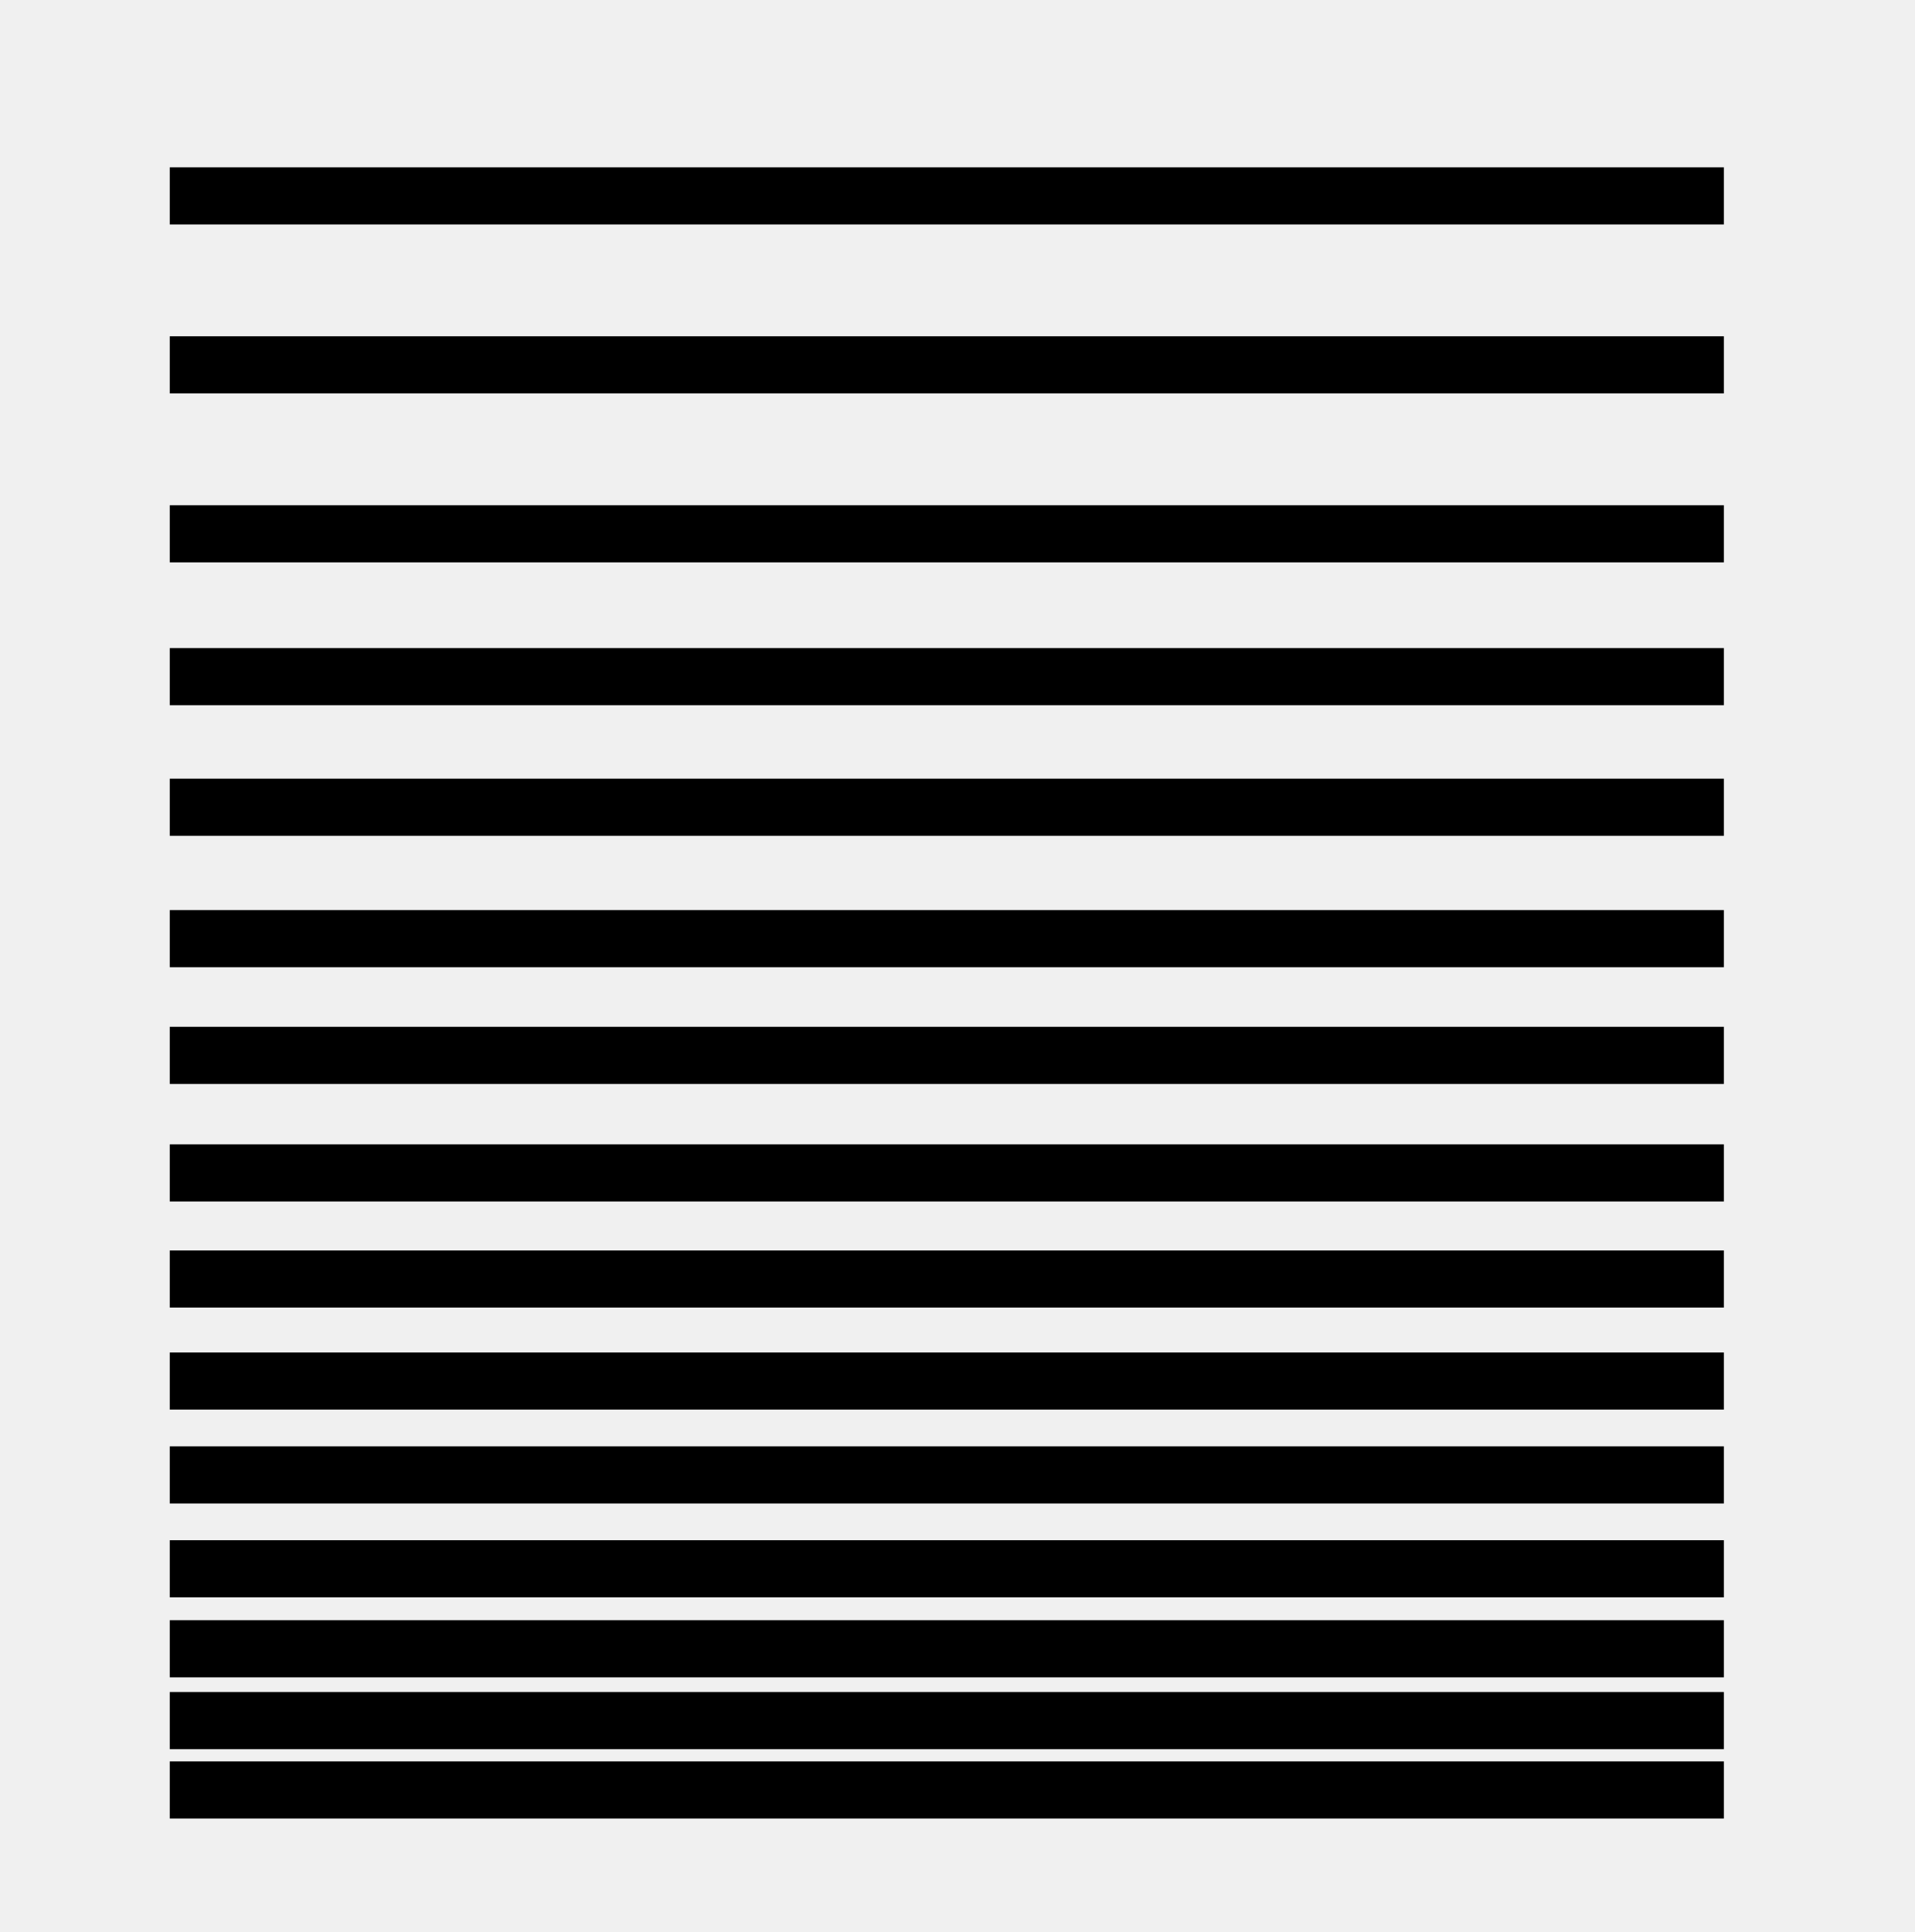
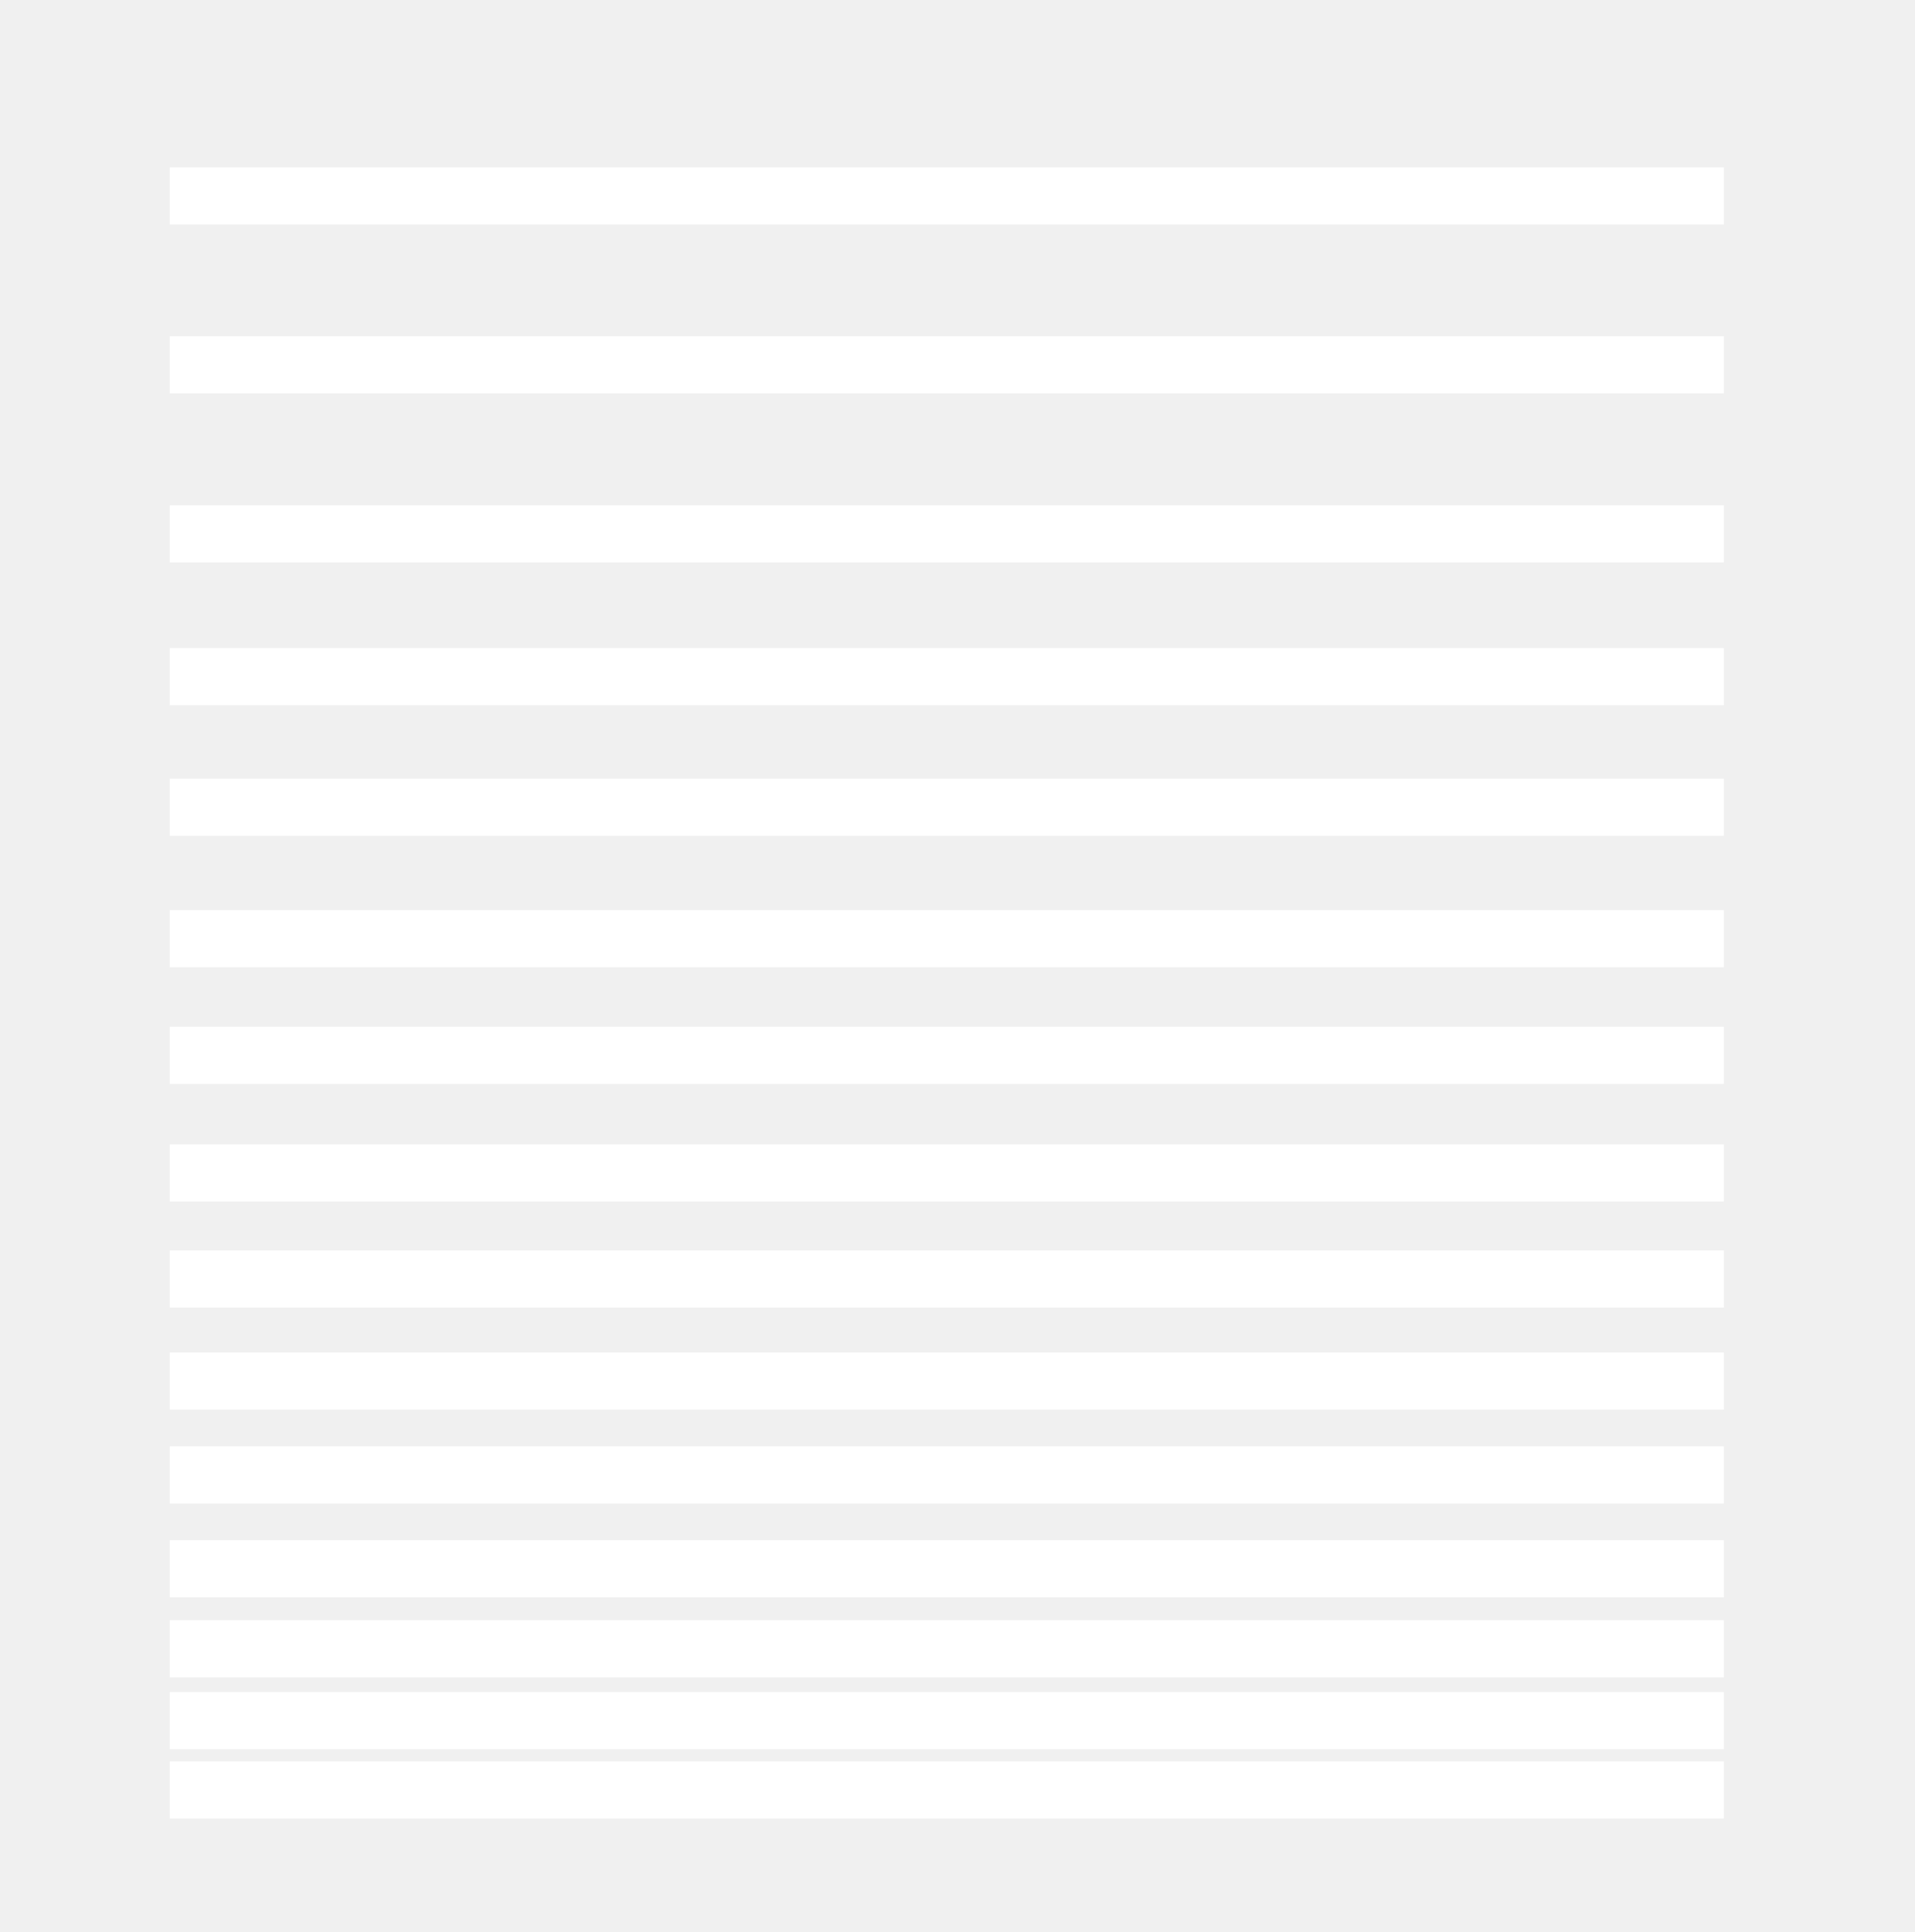
<svg xmlns="http://www.w3.org/2000/svg" version="1.1" viewBox="0 0 23.46 23.67">
  <defs>
    <style>
      .st0 {
        stroke-width: .5px;
      }

      .st0, .st1, .st2, .st3, .st4, .st5, .st6, .st7, .st8, .st9, .st10, .st11, .st12, .st13 {
-         stroke: #000;
+         stroke: #FFFFFF;
        stroke-miterlimit: 10;
      }

      .st0, .st1, .st2, .st4, .st5, .st8, .st9, .st10, .st11, .st12, .st13 {
        fill: none;
      }

      .st2 {
        stroke-dasharray: 3;
      }

      .st2, .st11, .st12, .st13 {
        stroke-width: 1.5px;
      }

      .st3, .st9 {
        stroke-width: .25px;
      }

      .st4, .st7, .st10 {
        stroke-width: .75px;
      }

      .st5 {
        stroke-dasharray: 2;
      }

      .st8 {
        stroke-width: 2px;
      }

      .st10 {
        stroke-dasharray: 1.94 1.94;
      }

      .st14 {
        display: none;
      }

      .st12 {
        stroke-dasharray: 4.64 4.64;
      }

      .st13 {
        stroke-dasharray: 3.3 3.3;
      }
    </style>
  </defs>
  <g id="move" class="st14">
    <g>
      <polygon points="11.93 0 8.93 4.72 14.6 4.72 11.93 0" />
      <polygon points="11.6 23.67 14.6 18.95 8.93 18.95 11.6 23.67" />
      <polygon points="23.21 11.66 18.43 8.69 18.43 14.31 23.21 11.66" />
      <polygon points="0 11.34 4.77 14.31 4.77 8.69 0 11.34" />
      <g>
        <rect x="10.98" y="1.69" width="1.56" height="19.62" />
        <rect x="1.85" y="10.72" width="19.83" height="1.55" />
      </g>
    </g>
  </g>
  <g id="crop" class="st14">
    <polyline class="st8" points="7.17 4.82 18.26 4.82 18.26 22.42" />
    <polyline class="st8" points="15.71 18.35 4.62 18.35 4.62 1.25" />
    <line class="st8" x1="20.76" y1="18.35" x2="23.13" y2="18.35" />
    <line class="st8" x1=".08" y1="4.82" x2="2.44" y2="4.82" />
  </g>
  <g id="select_x5F_rect" class="st14">
    <g>
      <polyline class="st11" points="21.07 16.79 21.07 19.29 18.57 19.29" />
      <line class="st12" x1="13.92" y1="19.29" x2="6.96" y2="19.29" />
      <polyline class="st11" points="4.64 19.29 2.14 19.29 2.14 16.79" />
      <line class="st13" x1="2.14" y1="13.49" x2="2.14" y2="8.53" />
      <polyline class="st11" points="2.14 6.88 2.14 4.38 4.64 4.38" />
      <line class="st12" x1="9.28" y1="4.38" x2="16.24" y2="4.38" />
      <polyline class="st11" points="18.57 4.38 21.07 4.38 21.07 6.88" />
      <line class="st13" x1="21.07" y1="10.18" x2="21.07" y2="15.14" />
    </g>
  </g>
  <g id="select_x5F_ellipse" class="st14">
    <circle class="st2" cx="11.6" cy="11.84" r="10.51" />
  </g>
  <g id="lasso_x5F_free" class="st14">
    <path class="st1" d="M5.38,22.74s1.67-.88,1.49-4.04S1.07,14.13,1.78,8.24,10.66.85,14.61.85s9.85,3.34,8,8c-1.85,4.66-5.89,6.77-13.19,7.47" />
    <path class="st1" d="M5.65,19.05s-4.66.79-5.1-2.81,2.81-3.6,5.1-3.34,6.33,4.48,0,6.15Z" />
  </g>
  <g id="lasso_x5F_poly" class="st14">
    <polygon class="st1" points="7.36 15.84 1.23 2.99 14.31 10.42 21.98 6.35 18.5 16.79 7.36 15.84" />
    <path class="st1" d="M1.23,19.54s3.7-4.78,4.92-6.22,3.05-1.03,3.64-.26.83,1.78,0,2.89-4.02,6.01-4.02,6.01" />
  </g>
  <g id="magic_x5F_wand" class="st14">
    <rect class="st1" x="8.77" y="3.95" width="2.83" height="19.14" rx="1.41" ry="1.41" transform="translate(12.23 -3.28) rotate(43.92)" />
    <rect class="st6" x="6.28" y="10.13" width="2.83" height="11.96" rx="1.41" ry="1.41" transform="translate(13.32 -.83) rotate(43.92)" />
    <path d="M8.64,2.23c.83,1.67.96,2.17,2.96,2.96-1.96.96-2.13,1.63-2.88,2.88-.79-1.75-1.17-1.92-2.79-2.79,1.33-.54,2.13-1,2.71-3.04Z" />
    <path d="M20.31,9.04c.39.79.45,1.03,1.4,1.4-.93.45-1.01.77-1.36,1.36-.37-.83-.55-.91-1.32-1.32.63-.26,1.01-.47,1.28-1.44Z" />
    <path d="M20.14,2.04c.01,1.13-.05,1.44.84,2.41-1.33,0-1.6.33-2.34.81.03-1.17-.13-1.36-.79-2.27.87.06,1.43.02,2.29-.95Z" />
  </g>
  <g id="lasso_x5F_magnetic" class="st14">
    <polygon class="st1" points="7.36 16.19 1.23 3.35 14.31 10.78 21.98 6.71 18.5 17.14 7.36 16.19" />
    <path class="st1" d="M1.23,19.89s3.7-4.78,4.92-6.22,3.05-1.03,3.64-.26.83,1.78,0,2.89-4.02,6.01-4.02,6.01" />
    <g>
      <path class="st4" d="M11.43.74S20.15.03,19.15,5.32s-8.81,1.57-8.81,1.57l.75-1.32s6.23,3.32,6.81-.38-6.31-3.24-6.31-3.24l-.15-1.22Z" />
      <path d="M13.2.73s6.98-.02,5.94,4.59-6.86,2.18-6.86,2.18l.39-1.22s4.64,2.61,5.23-1.08-4.54-3.27-4.54-3.27l-.15-1.2Z" />
    </g>
  </g>
  <g id="select_x5F_quick" class="st14">
    <g>
      <path d="M12.32,20.47s.84-.33,1.14-1.32-.11-2.37,1.82-4.55c1.66-1.29,2.95-.54,3.56-.03s1.5,2.28-.87,4.76c-3.08,2.41-5.65,1.14-5.65,1.14Z" />
      <path d="M18.53,13.03s1.35.1,1.69,1.52c2.19-2.6,3.05-3.63,3.05-3.63l-1.61-1.38-3.13,3.48Z" />
    </g>
    <path class="st5" d="M16.31,11.73c5.88,6.35-3.43,8.12-7.66,8.12S.99,16.21.99,11.73,4.42,3.6,8.65,3.6s1.78,1.78,7.66,8.12Z" />
  </g>
  <g id="remove_x5F_bg" class="st14">
    <rect x="1" y="5.67" width="4.35" height="4.35" />
    <rect x="5.35" y="10.02" width="4.35" height="4.35" />
    <rect x="9.71" y="5.67" width="4.35" height="4.35" />
    <rect x="14.06" y="10.02" width="4.35" height="4.35" />
    <rect x="18.41" y="5.67" width="4.35" height="4.35" />
    <rect x="9.71" y="14.38" width="4.35" height="4.35" />
    <rect x="1" y="14.38" width="4.35" height="4.35" />
    <rect x="18.41" y="14.38" width="4.35" height="4.35" />
  </g>
  <g id="brush" class="st14">
    <g>
      <path d="M3.86,21.17s.84-.33,1.14-1.32-.11-2.37,1.82-4.55c1.66-1.29,2.95-.54,3.56-.03s1.5,2.28-.87,4.76c-3.08,2.41-5.65,1.14-5.65,1.14Z" />
      <path d="M10.08,13.73s1.35.1,1.69,1.52c2.19-2.6,8.33-11.52,8.33-11.52l-.46-.65-9.56,10.64Z" />
    </g>
  </g>
  <g id="pencil" class="st14">
    <g>
      <rect class="st3" x="10.02" y="2.65" width="3.99" height="17.76" transform="translate(15 27.92) rotate(-144.13)" />
      <rect class="st3" x="16.29" y="1.62" width="3.99" height="2.49" transform="translate(31.42 15.91) rotate(-144.13)" />
      <polygon class="st9" points="4.3 22.21 8.05 20.27 4.96 18.03 4.3 22.21" />
    </g>
  </g>
  <g id="eraser" class="st14">
    <rect class="st1" x="7.97" y="2.39" width="7.02" height="16.5" transform="translate(11.97 26.29) rotate(-134.66)" />
    <rect class="st6" x="10.66" y="3.52" width="7.02" height="8.93" transform="translate(18.45 23.67) rotate(-134.66)" />
    <rect class="st6" x="3.14" y="18.94" width="17.59" height=".82" />
  </g>
  <g id="fill" class="st14">
    <g>
      <rect class="st1" x="5.94" y="5.29" width="9.96" height="13.31" transform="translate(11.16 -4.23) rotate(43.28)" />
      <circle cx="12.28" cy="9.91" r="1.69" />
      <path d="M20.36,11.7s1.69,1.04,1.56,3.42-1.97,2.55-2.72,2.47-1.65-1.36-1.03-2.54.97-.93,1.55-1.79.18-1.72.18-1.72c0,0,.16-.03.46.16Z" />
      <path class="st4" d="M8.12,7.66s-3.09-3.97-1.04-4.97,5.21,4.61,5.21,7.23" />
    </g>
  </g>
  <g id="gradient" class="st14">
    <rect class="st11" x="2.14" y="4.38" width="18.92" height="14.91" />
    <rect x="1.71" y="4.38" width="3.39" height="15.08" />
    <rect x="5.21" y="4.21" width="1.12" height="15.08" />
    <rect x="6.53" y="4.93" width="1.02" height="15.08" />
    <rect x="7.77" y="4.93" width=".92" height="15.08" />
    <rect x="8.89" y="4.8" width=".86" height="15.08" />
    <rect x="9.94" y="4.6" width=".62" height="15.08" />
    <rect x="10.84" y="4.6" width=".46" height="15.08" />
    <rect x="11.6" y="4.52" width=".35" height="15.08" />
    <rect x="12.23" y="4.8" width=".26" height="15.08" />
    <rect x="12.78" y="4.8" width=".22" height="15.08" />
    <rect x="13.21" y="4.8" width=".11" height="15.08" />
    <rect x="13.55" y="4.8" width=".03" height="15.08" />
  </g>
  <g id="eyedropper" class="st14">
    <path class="st1" d="M20.24,2.72h0c.76.72.79,1.91.08,2.66l-12.78,13.52-2.5,1.94c-.72.76-1.58,1.14-2.33.43h0c-.76-.72-.64-1.53.08-2.29l2.24-2.91L17.57,2.8c.72-.76,1.91-.79,2.66-.08Z" />
    <path class="st6" d="M14.57,1.22h3.77v9.12c0,1.04-.84,1.88-1.88,1.88h0c-1.04,0-1.88-.84-1.88-1.88V1.22h0Z" transform="translate(23.8 22.91) rotate(-136.62)" />
    <rect class="st6" x="8.41" y="7.83" width="11.04" height="3.13" transform="translate(17.6 25.79) rotate(-136.62)" />
  </g>
  <g id="clone_x5F_stamp" class="st14">
    <g>
      <path d="M2.33,15.72s1.59-1.42,7.54-1.13l.28-4.82s-3.35-.68-3.29-4.54S9.87,1.03,11.29,1.03s4.31.79,4.37,4.03c.06,3.23-1.87,4.54-2.84,4.76.17,2.84.34,4.65.34,4.65,0,0,6.52.17,7.71,1.25v3.91H2.33v-3.91Z" />
      <rect x="2.33" y="20.94" width="18.54" height="1.7" />
    </g>
  </g>
  <g id="sharpen" class="st14">
    <polygon points="2.33 22.64 20.87 22.64 11.6 1.03 2.33 22.64" />
  </g>
-   <g id="blur">
+   <g id="blur" fill="#FFFFFF">
    <rect x="2.08" y="7.94" width="19.04" height=".7" />
    <rect x="2.08" y="9.54" width="19.04" height=".7" />
    <rect x="2.08" y="11.15" width="19.04" height=".7" />
    <rect x="2.08" y="12.58" width="19.04" height=".7" />
    <rect x="2.08" y="14.02" width="19.04" height=".7" />
    <rect x="2.08" y="15.32" width="19.04" height=".7" />
    <rect x="2.08" y="16.57" width="19.04" height=".7" />
    <rect x="2.08" y="17.72" width="19.04" height=".7" />
    <rect x="2.08" y="18.87" width="19.04" height=".7" />
    <rect x="2.08" y="19.85" width="19.04" height=".7" />
    <rect x="2.08" y="20.73" width="19.04" height=".7" />
    <rect x="2.08" y="21.58" width="19.04" height=".7" />
    <rect x="2.08" y="2.05" width="19.04" height=".7" />
    <rect x="2.08" y="4.12" width="19.04" height=".7" />
    <rect x="2.08" y="6.19" width="19.04" height=".7" />
  </g>
  <g id="smudge" class="st14">
    <path d="M7.82,15.51s.11-3.27,0-4.37-2.08-4.68-2.31-5.6-.25-2.13-.16-2.37.51-.51.72-.47.72.87.81,1.14.58,1.14.58,1.14c0,0,.96,1.14,1.37,2.04s.83,1.3,1.07,1.72.31-.67,0-1.43-.56-.69-.56-.69c0,0,.22-.83,1.05-.78s1.81.78,2.01,1.23.58,1.46.69,1.72.2-.09.2-.09c0,0-.07-.78-.49-1.37.1-.31.83-.25,1.34.27s.81,1.12,1.01,1.81c.22.21.49-.12.43-.32s-.43-.53-.43-.53c0,0,.74-.09,1.14.34s.96,1.43,1.52,3.27.94,3.02,1.07,4.7.27,1.59.27,1.59c0,0,.83,1.28-.51,2.69s-3.81,1.72-4.25,1.77-1.79-.04-2.04-.22-.12-.31-.45-1.1-2.33-1.07-3.34-1.77c-.49-.18-1.46-.45-2.44-1.34-.96-1.77-1.1-2.46-1.48-3.11s.4-2.19.4-2.19l.04-1.25s.72-.16,1.16.4.78,1.28.72,1.77.27,1.05.83,1.41Z" />
    <path d="M17.39,4.58s-4.13-2.32-10.41-2.35c0-.76,0-1.48,0-1.48l-3.38,2.62,1.77,1.38s.22-.03.07-.24c-.35-.12-.7-.64-.72-.97-.05-.64.4-1.24,1.19-1.28s1.41.69,1.41,1.06-.37,1.21-.5,1.33,2.59-2.18,10.56-.07Z" />
  </g>
  <g id="burn" class="st14">
    <path d="M14.5,16.62s-.51.92-1.26,1.13-3.92.46-5.73-.71-2.97-2.23-5.09-2.65c-2.12-.42-1.2-1.3-1.19-1.37,0-.03,1.59-.53,2.63-.35s3.98,1.1,4.84.7c1.53-.71,1.42-1.87,1.03-2.73s-4.78-2.05-6.41-1.65c-1.28.31-.76,2.9-1.52,3.2-1.02.4-1.07.12-1.11.02-.14-.31-.23-.72-.17-1.22.15-1.31.07-4.79.34-5.23s1.3-.23,1.3-.23c0,0,0-.87.32-1.12s7.01-.19,7.01-.19c0,0,.98-.4,1.42-.21s.86.92,1.08,1.23,3.93,3.29,4.57,3.66,3.35,2.19,3.55,2.47,3,2.99,3,2.99l-5.27,5.01-3.34-2.76Z" />
  </g>
  <g id="dodge" class="st14">
    <g>
      <circle cx="15.81" cy="7.23" r="6.59" />
      <rect x="7.86" y="3.49" width="2.91" height="21.96" rx="1.46" ry="1.46" transform="translate(6.6 31.48) rotate(-138.13)" />
    </g>
  </g>
  <g id="healing_x5F_brush" class="st14">
    <g>
      <path d="M20.44,3.89c-1.21-.98-2.98-.79-3.96.42l-10.26,12.71c-.98,1.21-.79,2.98.42,3.96s2.98.79,3.96-.42l10.26-12.71c.98-1.21.79-2.98-.42-3.96ZM11.53,14.24l-1.12-.9,1.58-1.96,1.12.9-1.58,1.96ZM14.08,11.08l-1.12-.9,1.58-1.96,1.12.9-1.58,1.96ZM13.32,15.69l-1.12-.9,1.58-1.96,1.12.9-1.58,1.96ZM15.87,12.52l-1.12-.9,1.58-1.96,1.12.9-1.58,1.96Z" />
      <path class="st10" d="M12.71,17.07c-2.11,2.61-7.68-.71-8.66-4.81-.98-4.11,1.56-8.23,5.67-9.2,4.11-.98,11.86,3.07,8.68,7.01-3.18,3.94-4.3,5.29-5.69,7.01Z" />
    </g>
  </g>
  <g id="sponge" class="st14">
    <path class="st4" d="M20.76,12.1c0,4.96-8.26,13.01-9.07,8.98S2.62,17.06,2.62,12.1C2.62,8.22,7.73,1.35,10.3,1.32c.72,0,1.24.52,1.39,1.8.71,5.84,9.07,4.02,9.07,8.98Z" />
    <line class="st4" x1="4.12" y1="7.45" x2="4.11" y2="15.19" />
    <line class="st4" x1="5.79" y1="4.88" x2="5.77" y2="16.35" />
    <line class="st4" x1="7.47" y1="17.25" x2="7.49" y2="2.95" />
    <line class="st4" x1="9.6" y1="18.45" x2="9.36" y2="1.71" />
    <line class="st4" x1="11.69" y1="21.08" x2="11.51" y2="2.35" />
    <line class="st4" x1="13.54" y1="21.86" x2="13.39" y2="6.36" />
    <line class="st4" x1="15.7" y1="20.58" x2="15.57" y2="7.41" />
    <line class="st4" x1="17.61" y1="8.17" x2="17.72" y2="18.66" />
    <line class="st4" x1="19.41" y1="9.5" x2="19.48" y2="16.12" />
    <line class="st4" x1="11.94" y1="3.76" x2="6.72" y2="3.75" />
    <line class="st4" x1="12.75" y1="5.71" x2="5.2" y2="5.7" />
    <line class="st4" x1="4.11" y1="7.62" x2="15.25" y2="7.47" />
    <line class="st4" x1="3.23" y1="9.54" x2="19.04" y2="9.32" />
    <line class="st4" x1="2.62" y1="11.61" x2="20.5" y2="11.43" />
    <line class="st4" x1="2.86" y1="13.45" x2="20.5" y2="13.28" />
    <line class="st4" x1="4.58" y1="15.58" x2="19.89" y2="15.33" />
    <line class="st4" x1="18.68" y1="17.46" x2="8.19" y2="17.56" />
    <line class="st4" x1="17.34" y1="19.3" x2="10.72" y2="19.36" />
  </g>
  <g id="shapes" class="st14">
    <rect class="st4" x="1.95" y="1.84" width="19.61" height="19.61" />
    <circle class="st4" cx="10.36" cy="9.82" r="3.06" />
    <polygon class="st4" points="4.14 4.39 7.89 19.28 19.38 6.55 4.14 4.39" />
  </g>
  <g id="text" class="st14">
    <g>
      <rect class="st7" x="2.36" y="2.38" width="18.84" height="1.75" />
      <rect class="st7" x="2.02" y="11.8" width="18.84" height="1.75" transform="translate(-1.23 24.11) rotate(-90)" />
      <rect class="st7" x="1.38" y="2.54" width=".5" height="3.16" transform="translate(2.28 -.26) rotate(30)" />
      <rect class="st7" x="21.67" y="2.54" width=".5" height="3.16" transform="translate(.87 11.51) rotate(-30)" />
    </g>
  </g>
  <g id="pen" class="st14">
    <g>
      <polygon class="st4" points="5.94 18.75 4.69 17.27 7.99 8.52 12.74 6.37 17.51 10.65 14.9 15.96 5.94 18.75" />
      <line class="st0" x1="10.63" y1="12.51" x2="5.37" y2="18.08" />
      <polygon points="13.1 5.69 18.31 10.32 20.23 8.18 14.91 3.41 13.1 5.69" />
      <circle cx="10.63" cy="12.51" r="1.14" />
    </g>
  </g>
</svg>
